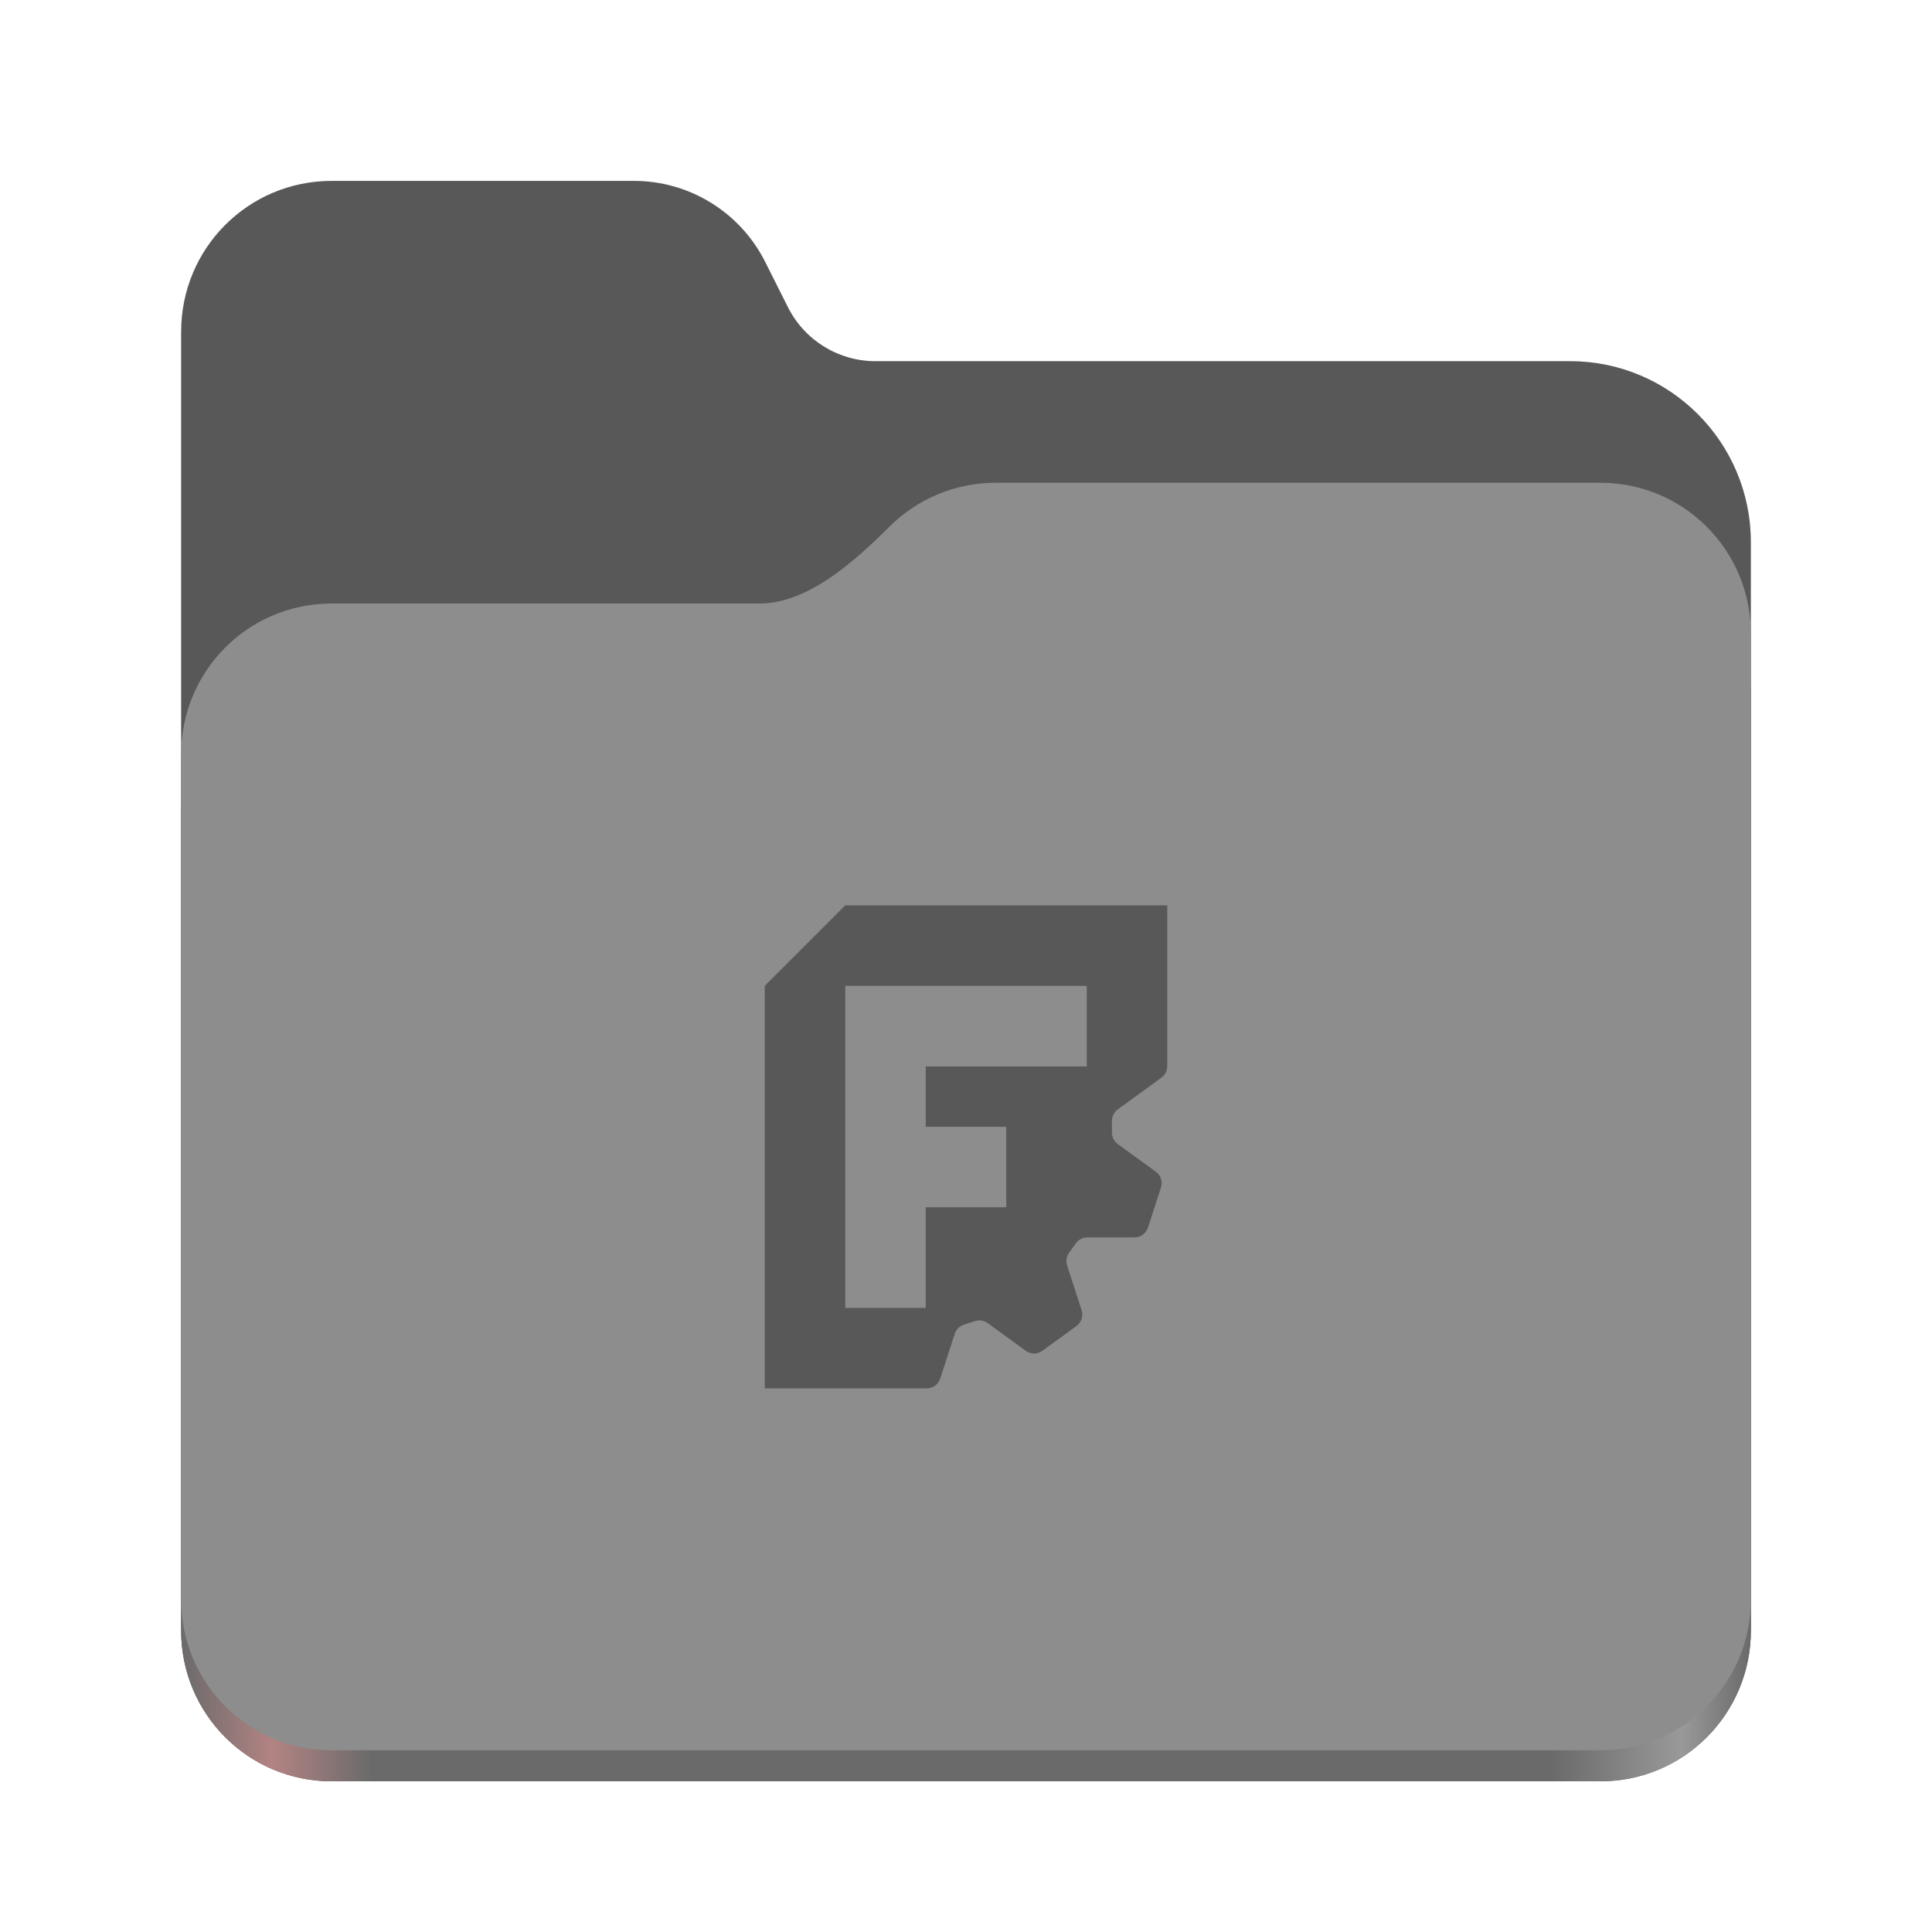
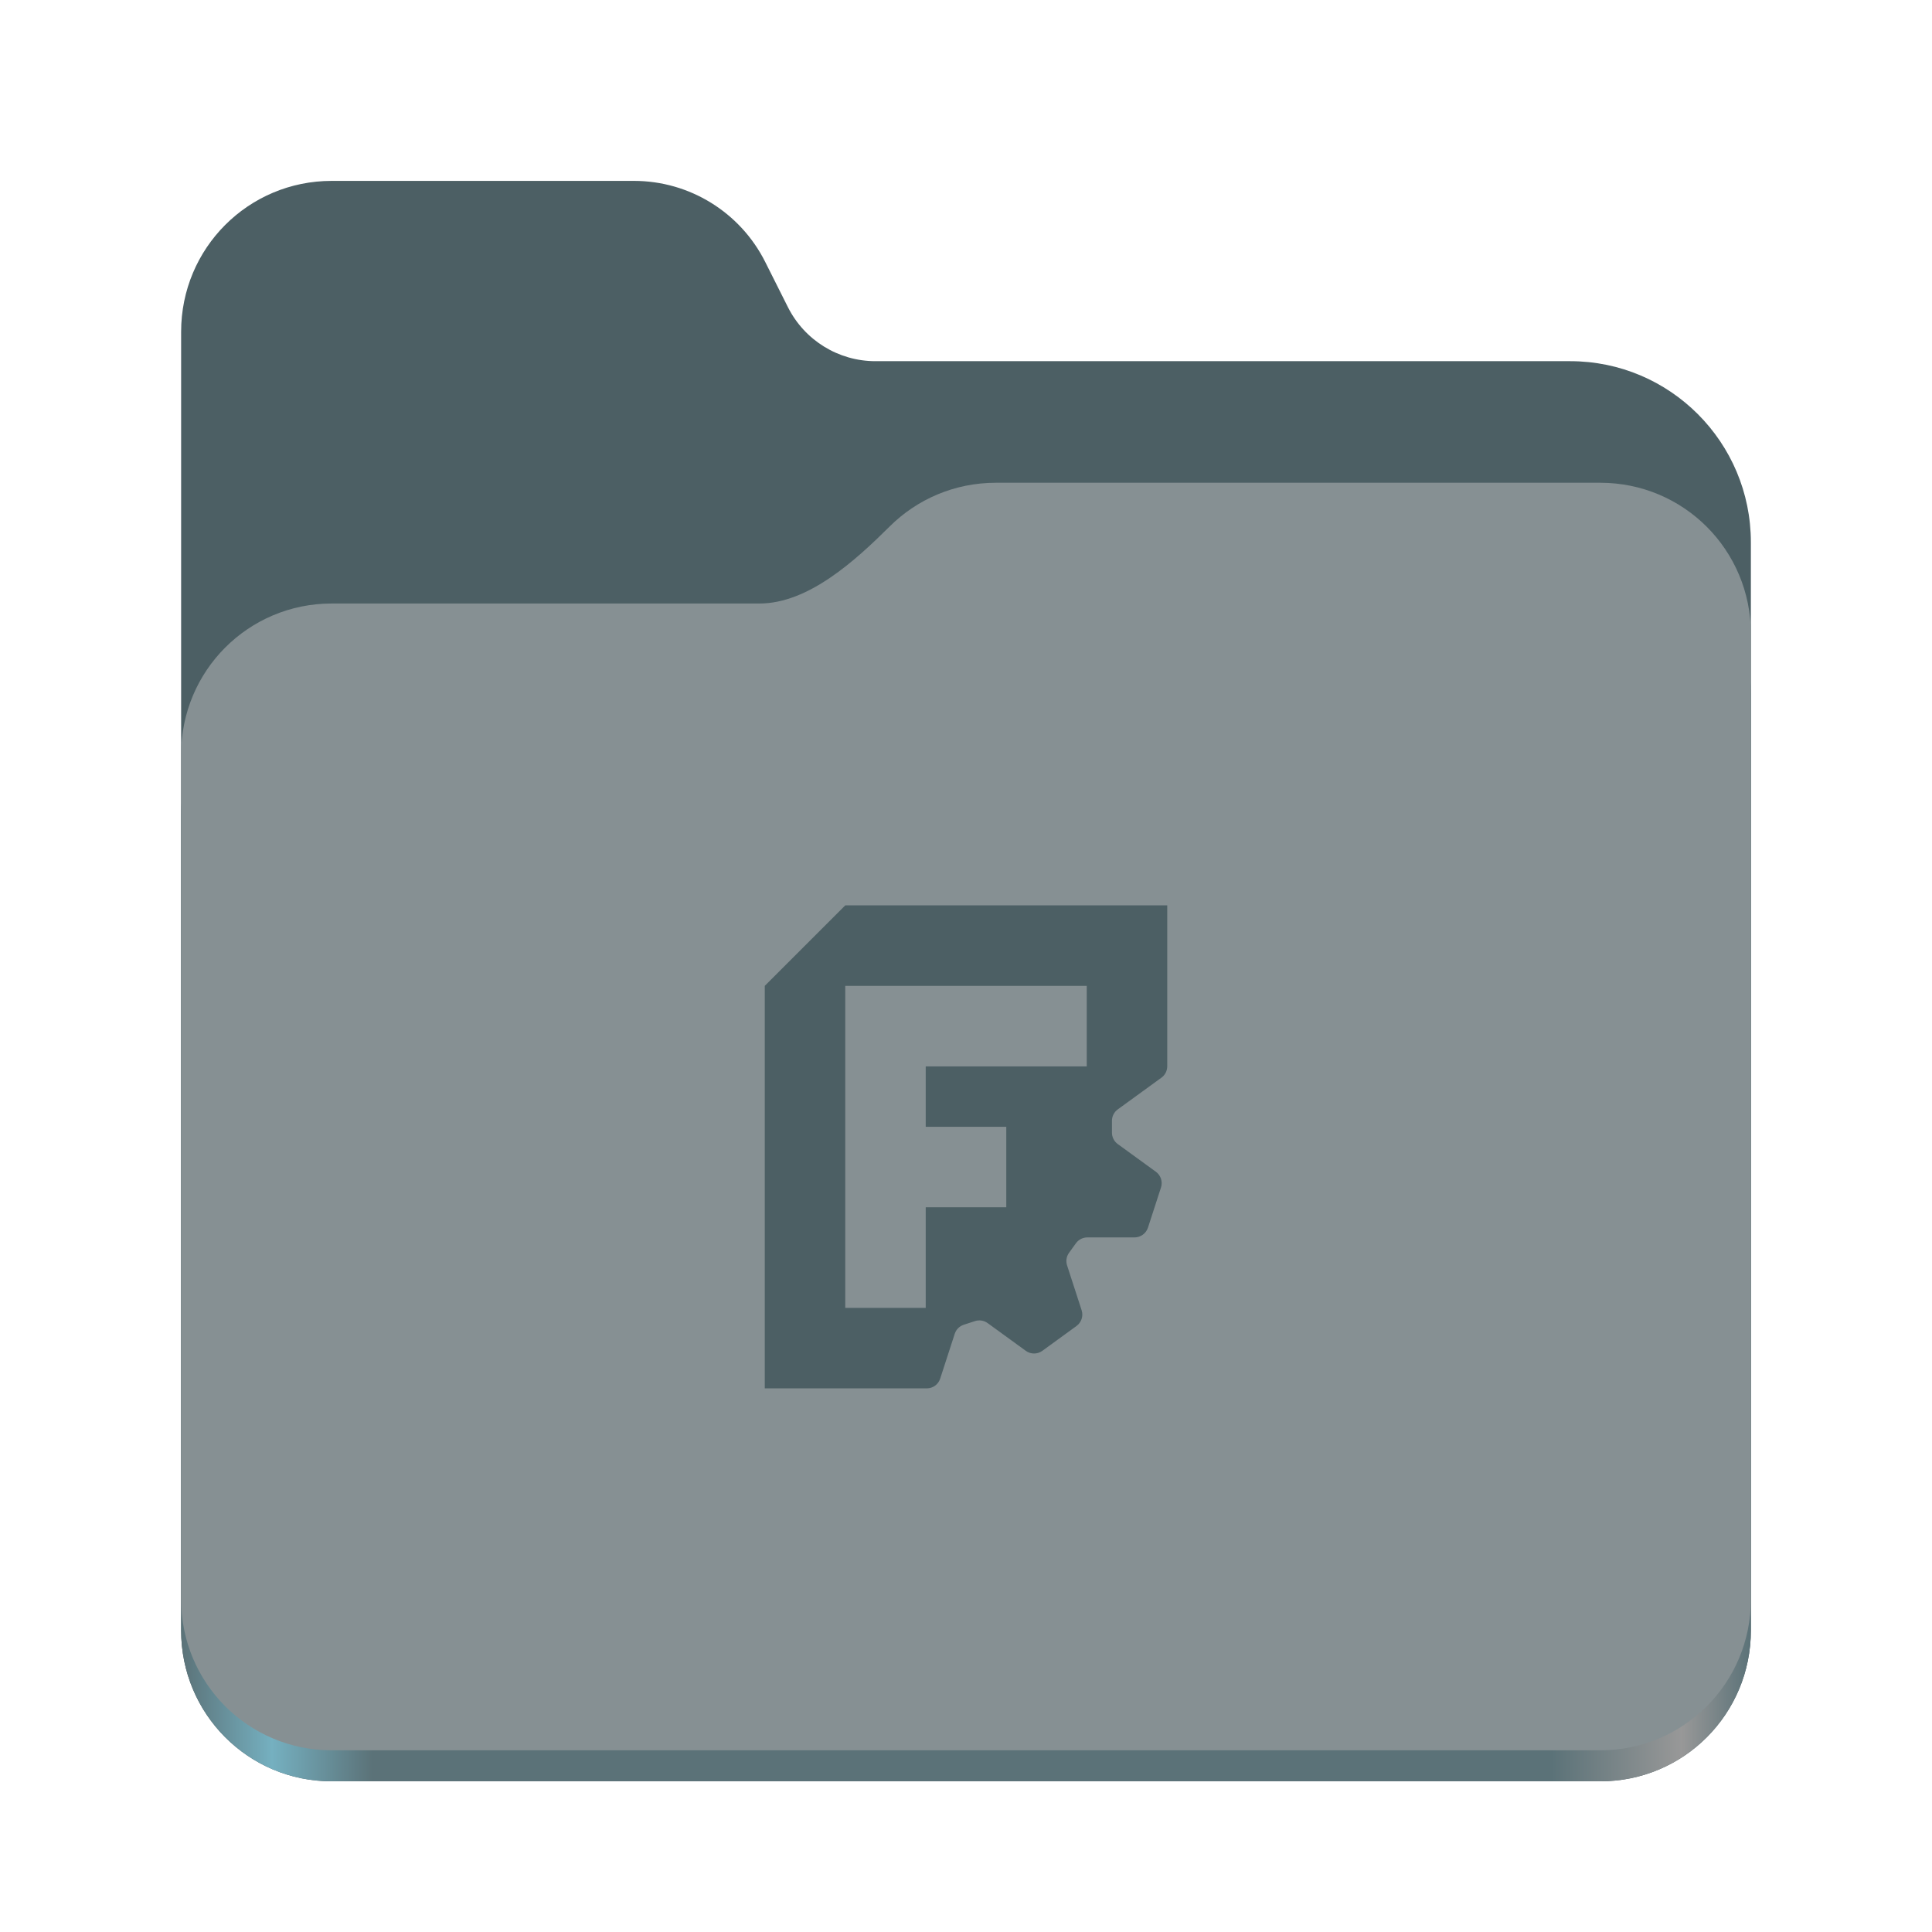
<svg xmlns="http://www.w3.org/2000/svg" xmlns:xlink="http://www.w3.org/1999/xlink" height="128" viewBox="0 0 128 128" width="128" version="1.1" id="svg5248">
  <defs id="defs5252">
    <linearGradient xlink:href="#linearGradient2023" id="linearGradient2025" x1="2689.252" y1="-1106.803" x2="2918.07" y2="-1106.803" gradientUnits="userSpaceOnUse" gradientTransform="matrix(0.4545101,0,0,0.4555215,-1210.292,616.1566)" />
    <linearGradient id="linearGradient2023">
-       <stop style="stop-color:#6a6a6a;stop-opacity:1;" offset="0" id="stop2019" />
-       <stop style="stop-color:#b38383;stop-opacity:1;" offset="0.058" id="stop2795" />
-       <stop style="stop-color:#6a6a6a;stop-opacity:1;" offset="0.122" id="stop2797" />
-       <stop style="stop-color:#6a6a6a;stop-opacity:1;" offset="0.873" id="stop2793" />
-       <stop style="stop-color:#999999;stop-opacity:1;" offset="0.956" id="stop2791" />
-       <stop style="stop-color:#6a6a6a;stop-opacity:1;" offset="1" id="stop2021" />
+       <stop style="stop-color:#5b7278;stop-opacity:1;" offset="0" id="stop2019" />
+       <stop style="stop-color:#75b0c0;stop-opacity:1;" offset="0.058" id="stop2795" />
+       <stop style="stop-color:#5b7278;stop-opacity:1;" offset="0.122" id="stop2797" />
+       <stop style="stop-color:#5b7278;stop-opacity:1;" offset="0.873" id="stop2793" />
+       <stop style="stop-color:#989898;stop-opacity:1;" offset="0.956" id="stop2791" />
+       <stop style="stop-color:#5b7278;stop-opacity:1;" offset="1" id="stop2021" />
    </linearGradient>
  </defs>
  <linearGradient id="a" gradientUnits="userSpaceOnUse" x1="12" x2="116" y1="64" y2="64">
    <stop offset="0" stop-color="#3d3846" id="stop5214" />
    <stop offset="0.05" stop-color="#77767b" id="stop5216" />
    <stop offset="0.1" stop-color="#5e5c64" id="stop5218" />
    <stop offset="0.9" stop-color="#504e56" id="stop5220" />
    <stop offset="0.95" stop-color="#77767b" id="stop5222" />
    <stop offset="1" stop-color="#3d3846" id="stop5224" />
  </linearGradient>
  <linearGradient id="b" gradientUnits="userSpaceOnUse" x1="12" x2="112.041" y1="60" y2="80.988">
    <stop offset="0" stop-color="#77767b" id="stop5227" />
    <stop offset="0.384" stop-color="#9a9996" id="stop5229" />
    <stop offset="0.721" stop-color="#77767b" id="stop5231" />
    <stop offset="1" stop-color="#68666f" id="stop5233" />
  </linearGradient>
-   <path id="rect1135" style="fill:#595858;fill-opacity:1;stroke-width:4;stroke-linecap:round;stop-color:#000000" d="m 21.978,11.984 c -5.528,0 -9.978,4.46 -9.978,10 v 86.033 c 0,5.54 4.451,10 9.978,10 h 84.043 c 5.528,0 9.979,-4.46 9.979,-10 V 35.929 A 11.973,12 0 0 0 104.027,23.929 H 58 A 6.492,6.507 0 0 1 52.201,20.348 L 50.698,17.355 A 9.738,9.76 0 0 0 42,11.984 Z" />
+   <path id="rect1135" style="fill:#4c5f64;fill-opacity:1;stroke-width:4;stroke-linecap:round;stop-color:#000000" d="m 21.978,11.984 c -5.528,0 -9.978,4.46 -9.978,10 v 86.033 c 0,5.54 4.451,10 9.978,10 h 84.043 c 5.528,0 9.979,-4.46 9.979,-10 V 35.929 A 11.973,12 0 0 0 104.027,23.929 H 58 A 6.492,6.507 0 0 1 52.201,20.348 L 50.698,17.355 A 9.738,9.76 0 0 0 42,11.984 Z" />
  <path id="path1953" style="fill:url(#linearGradient2025);fill-opacity:1;stroke-width:4;stroke-linecap:round;stop-color:#000000" d="m 65.979,35.984 c -2.747,0 -5.228,1.101 -7.029,2.889 -2.274,2.257 -5.385,5.111 -8.633,5.111 H 21.978 c -5.528,0 -9.978,4.46 -9.978,10 V 108.017 c 0,5.54 4.451,10 9.978,10 h 84.043 c 5.528,0 9.979,-4.46 9.979,-10 V 59.984 53.984 45.984 c 0,-5.54 -4.451,-10 -9.979,-10 z" />
-   <path id="rect1586" style="fill:#8d8d8d;fill-opacity:1;stroke-width:4;stroke-linecap:round;stop-color:#000000" d="m 65.979,31.984 c -2.747,0 -5.228,1.101 -7.029,2.889 C 56.676,37.13 53.565,39.984 50.317,39.984 H 21.978 c -5.528,0 -9.978,4.46 -9.978,10 v 55.978 c 0,5.54 4.451,10 9.978,10 h 84.043 c 5.528,0 9.979,-4.46 9.979,-10 V 55.984 49.984 41.984 c 0,-5.54 -4.451,-10 -9.979,-10 z" />
-   <path id="path8-4-4-2" style="fill:#595858;fill-opacity:1;fill-rule:evenodd;stroke:none;stroke-width:0.176;stroke-linecap:square" d="m 56,59.984 -5.332,5.332 v 21.336 5.332 h 5.332 5.402 c 0.404,0 0.762,-0.26 0.887,-0.645 l 0.965,-2.973 c 0.092,-0.284 0.314,-0.505 0.598,-0.598 l 0.742,-0.242 c 0.284,-0.092 0.598,-0.043 0.84,0.133 l 2.527,1.836 c 0.327,0.238 0.771,0.238 1.098,0 l 2.262,-1.645 c 0.327,-0.238 0.465,-0.658 0.34,-1.043 l -0.965,-2.973 c -0.092,-0.284 -0.043,-0.594 0.133,-0.836 l 0.457,-0.633 c 0.176,-0.242 0.459,-0.383 0.758,-0.383 h 3.121 c 0.404,1.2e-5 0.766,-0.264 0.891,-0.648 l 0.863,-2.66 c 0.125,-0.385 -0.012,-0.805 -0.34,-1.043 l -2.527,-1.836 c -0.242,-0.176 -0.383,-0.459 -0.383,-0.758 v -0.777 c 4e-5,-0.299 0.141,-0.582 0.383,-0.758 l 2.898,-2.105 c 0.242,-0.176 0.383,-0.455 0.383,-0.754 v -5.328 -5.332 h -5.332 z m 0,5.332 h 10.668 5.332 v 5.336 h -10.668 v 4 h 5.336 v 5.332 h -5.336 v 6.668 h -5.332 v -5.336 z" />
+   <path id="rect1586" style="fill:#869093;fill-opacity:1;stroke-width:4;stroke-linecap:round;stop-color:#000000" d="m 65.979,31.984 c -2.747,0 -5.228,1.101 -7.029,2.889 C 56.676,37.13 53.565,39.984 50.317,39.984 H 21.978 c -5.528,0 -9.978,4.46 -9.978,10 v 55.978 c 0,5.54 4.451,10 9.978,10 h 84.043 c 5.528,0 9.979,-4.46 9.979,-10 V 55.984 49.984 41.984 c 0,-5.54 -4.451,-10 -9.979,-10 z" />
+   <path id="path8-4-4-2" style="fill:#4c5f64;fill-opacity:1;fill-rule:evenodd;stroke:none;stroke-width:0.176;stroke-linecap:square" d="m 56,59.984 -5.332,5.332 v 21.336 5.332 h 5.332 5.402 c 0.404,0 0.762,-0.26 0.887,-0.645 l 0.965,-2.973 c 0.092,-0.284 0.314,-0.505 0.598,-0.598 l 0.742,-0.242 c 0.284,-0.092 0.598,-0.043 0.84,0.133 l 2.527,1.836 c 0.327,0.238 0.771,0.238 1.098,0 l 2.262,-1.645 c 0.327,-0.238 0.465,-0.658 0.34,-1.043 l -0.965,-2.973 c -0.092,-0.284 -0.043,-0.594 0.133,-0.836 l 0.457,-0.633 c 0.176,-0.242 0.459,-0.383 0.758,-0.383 h 3.121 c 0.404,1.2e-5 0.766,-0.264 0.891,-0.648 l 0.863,-2.66 c 0.125,-0.385 -0.012,-0.805 -0.34,-1.043 l -2.527,-1.836 c -0.242,-0.176 -0.383,-0.459 -0.383,-0.758 v -0.777 c 4e-5,-0.299 0.141,-0.582 0.383,-0.758 l 2.898,-2.105 c 0.242,-0.176 0.383,-0.455 0.383,-0.754 v -5.328 -5.332 h -5.332 z m 0,5.332 h 10.668 5.332 v 5.336 h -10.668 v 4 h 5.336 v 5.332 h -5.336 v 6.668 h -5.332 v -5.336 z" />
</svg>
